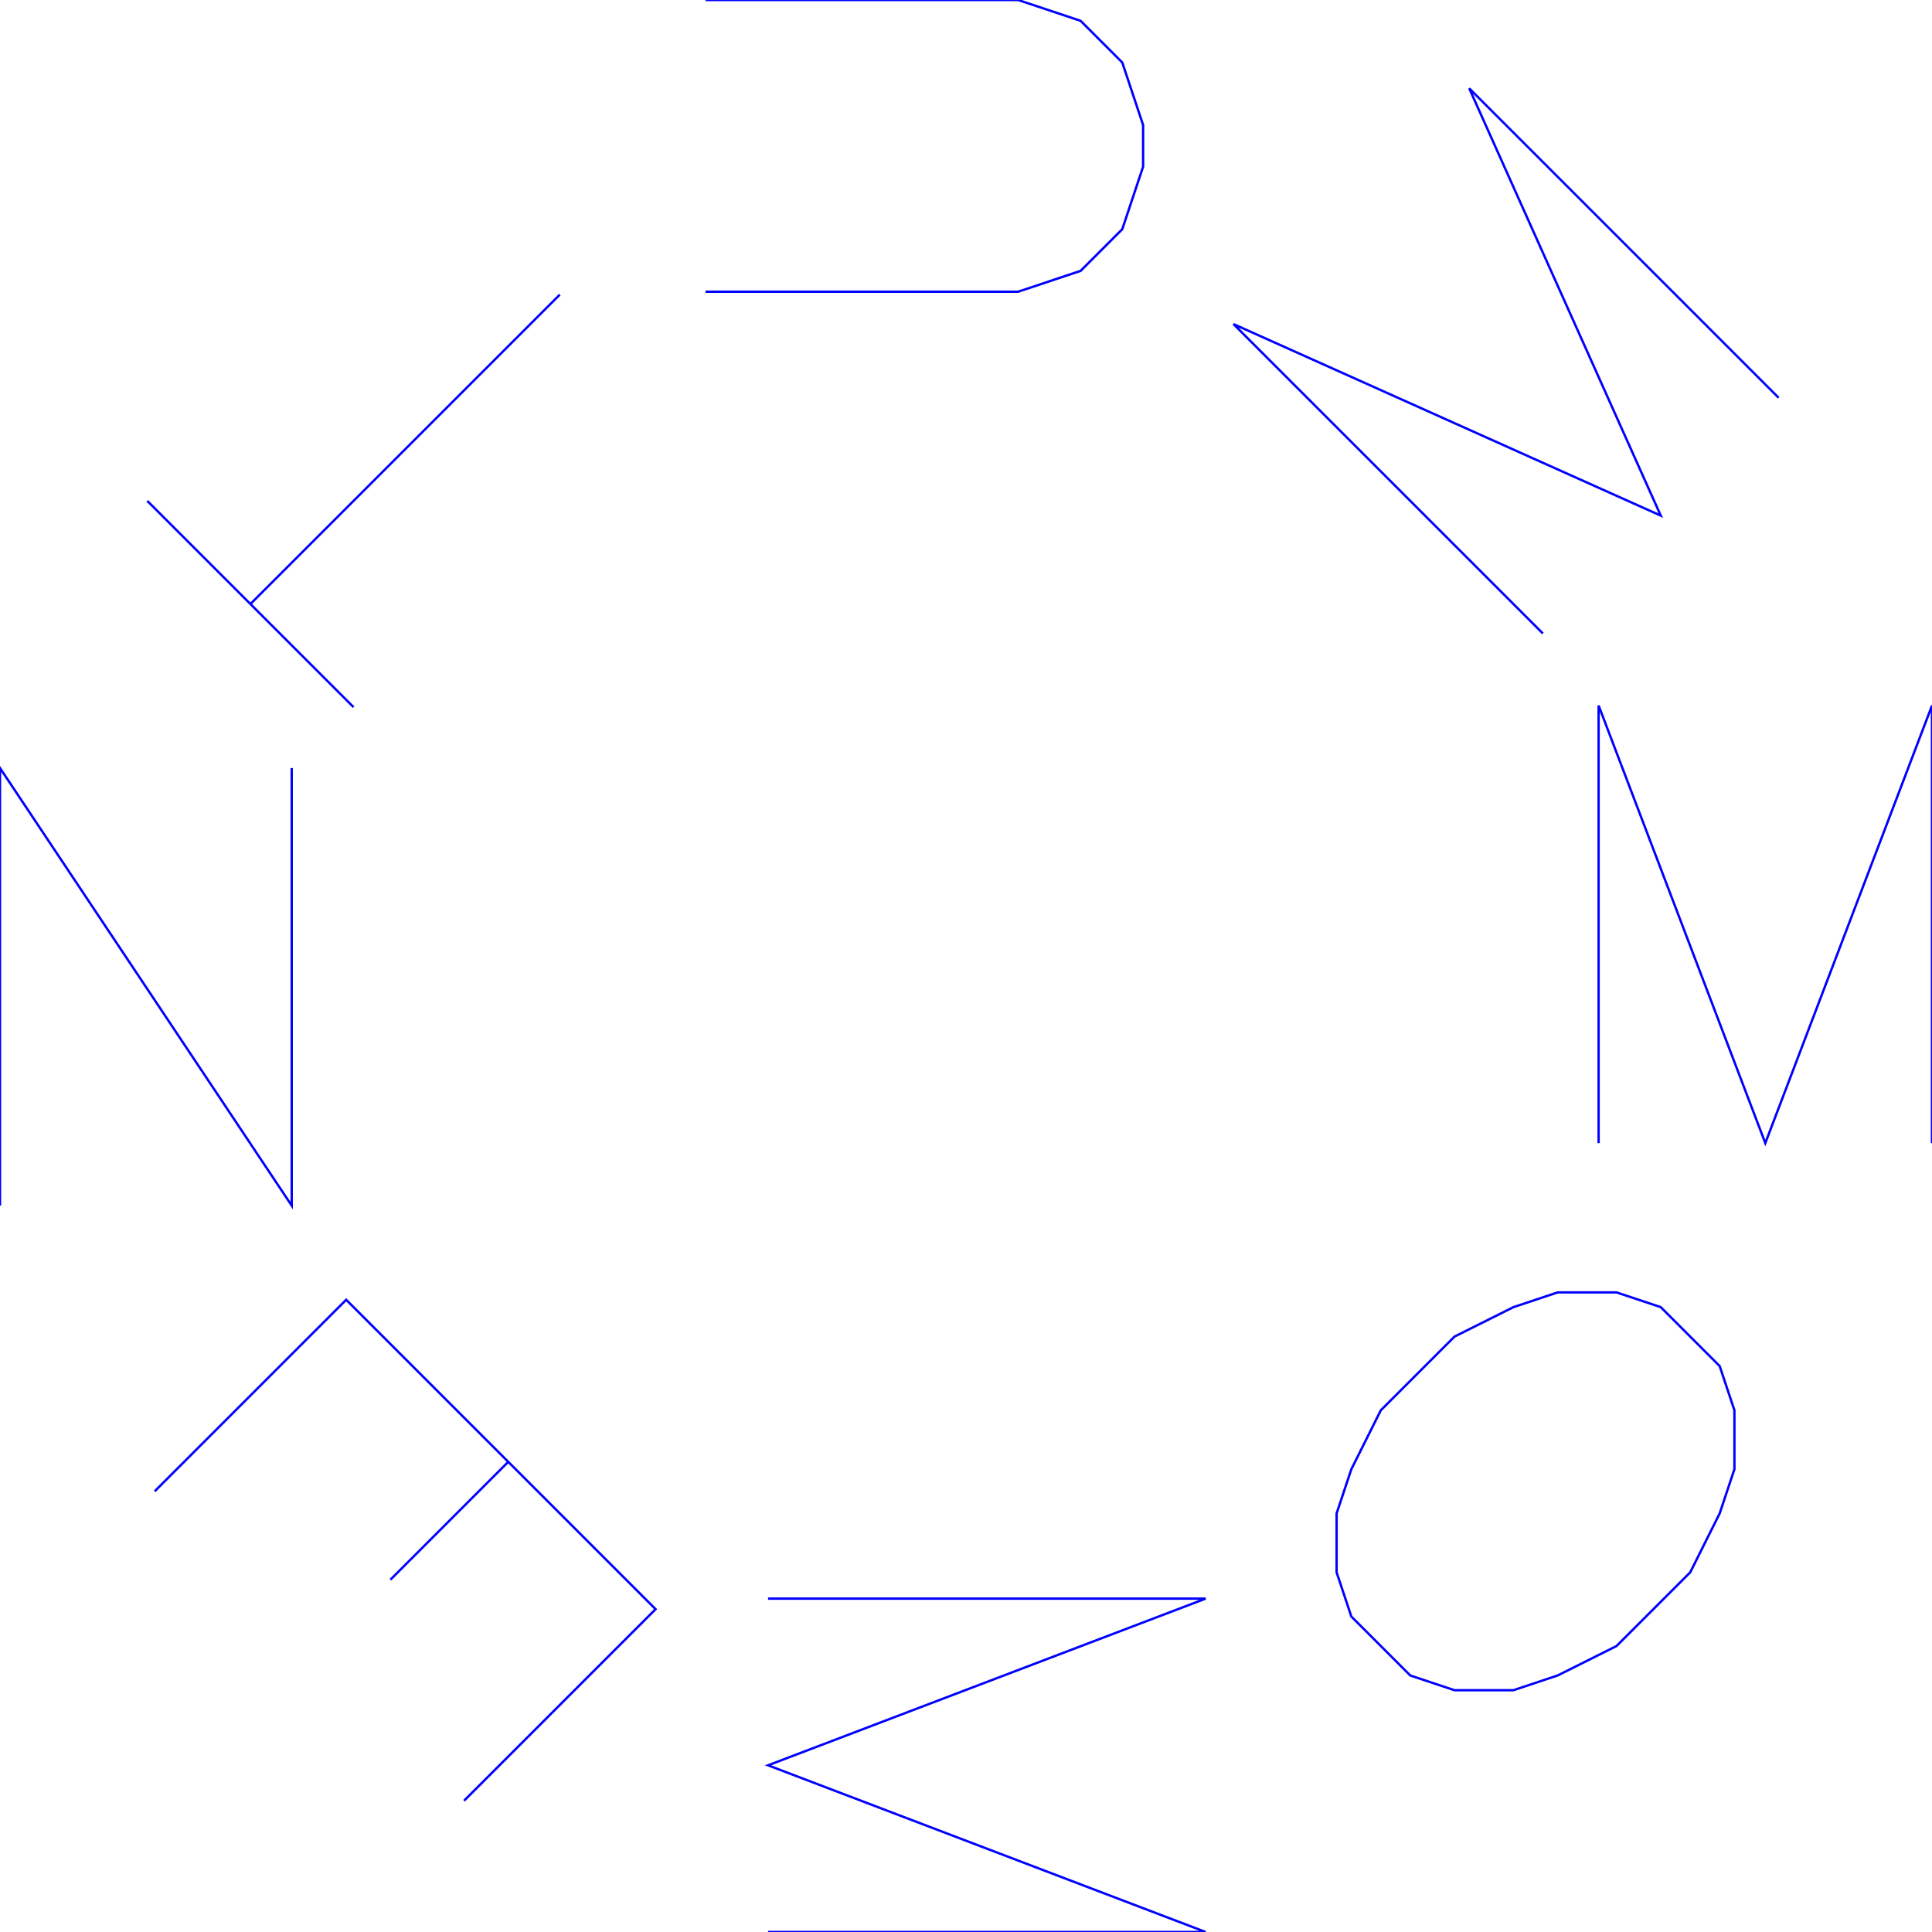
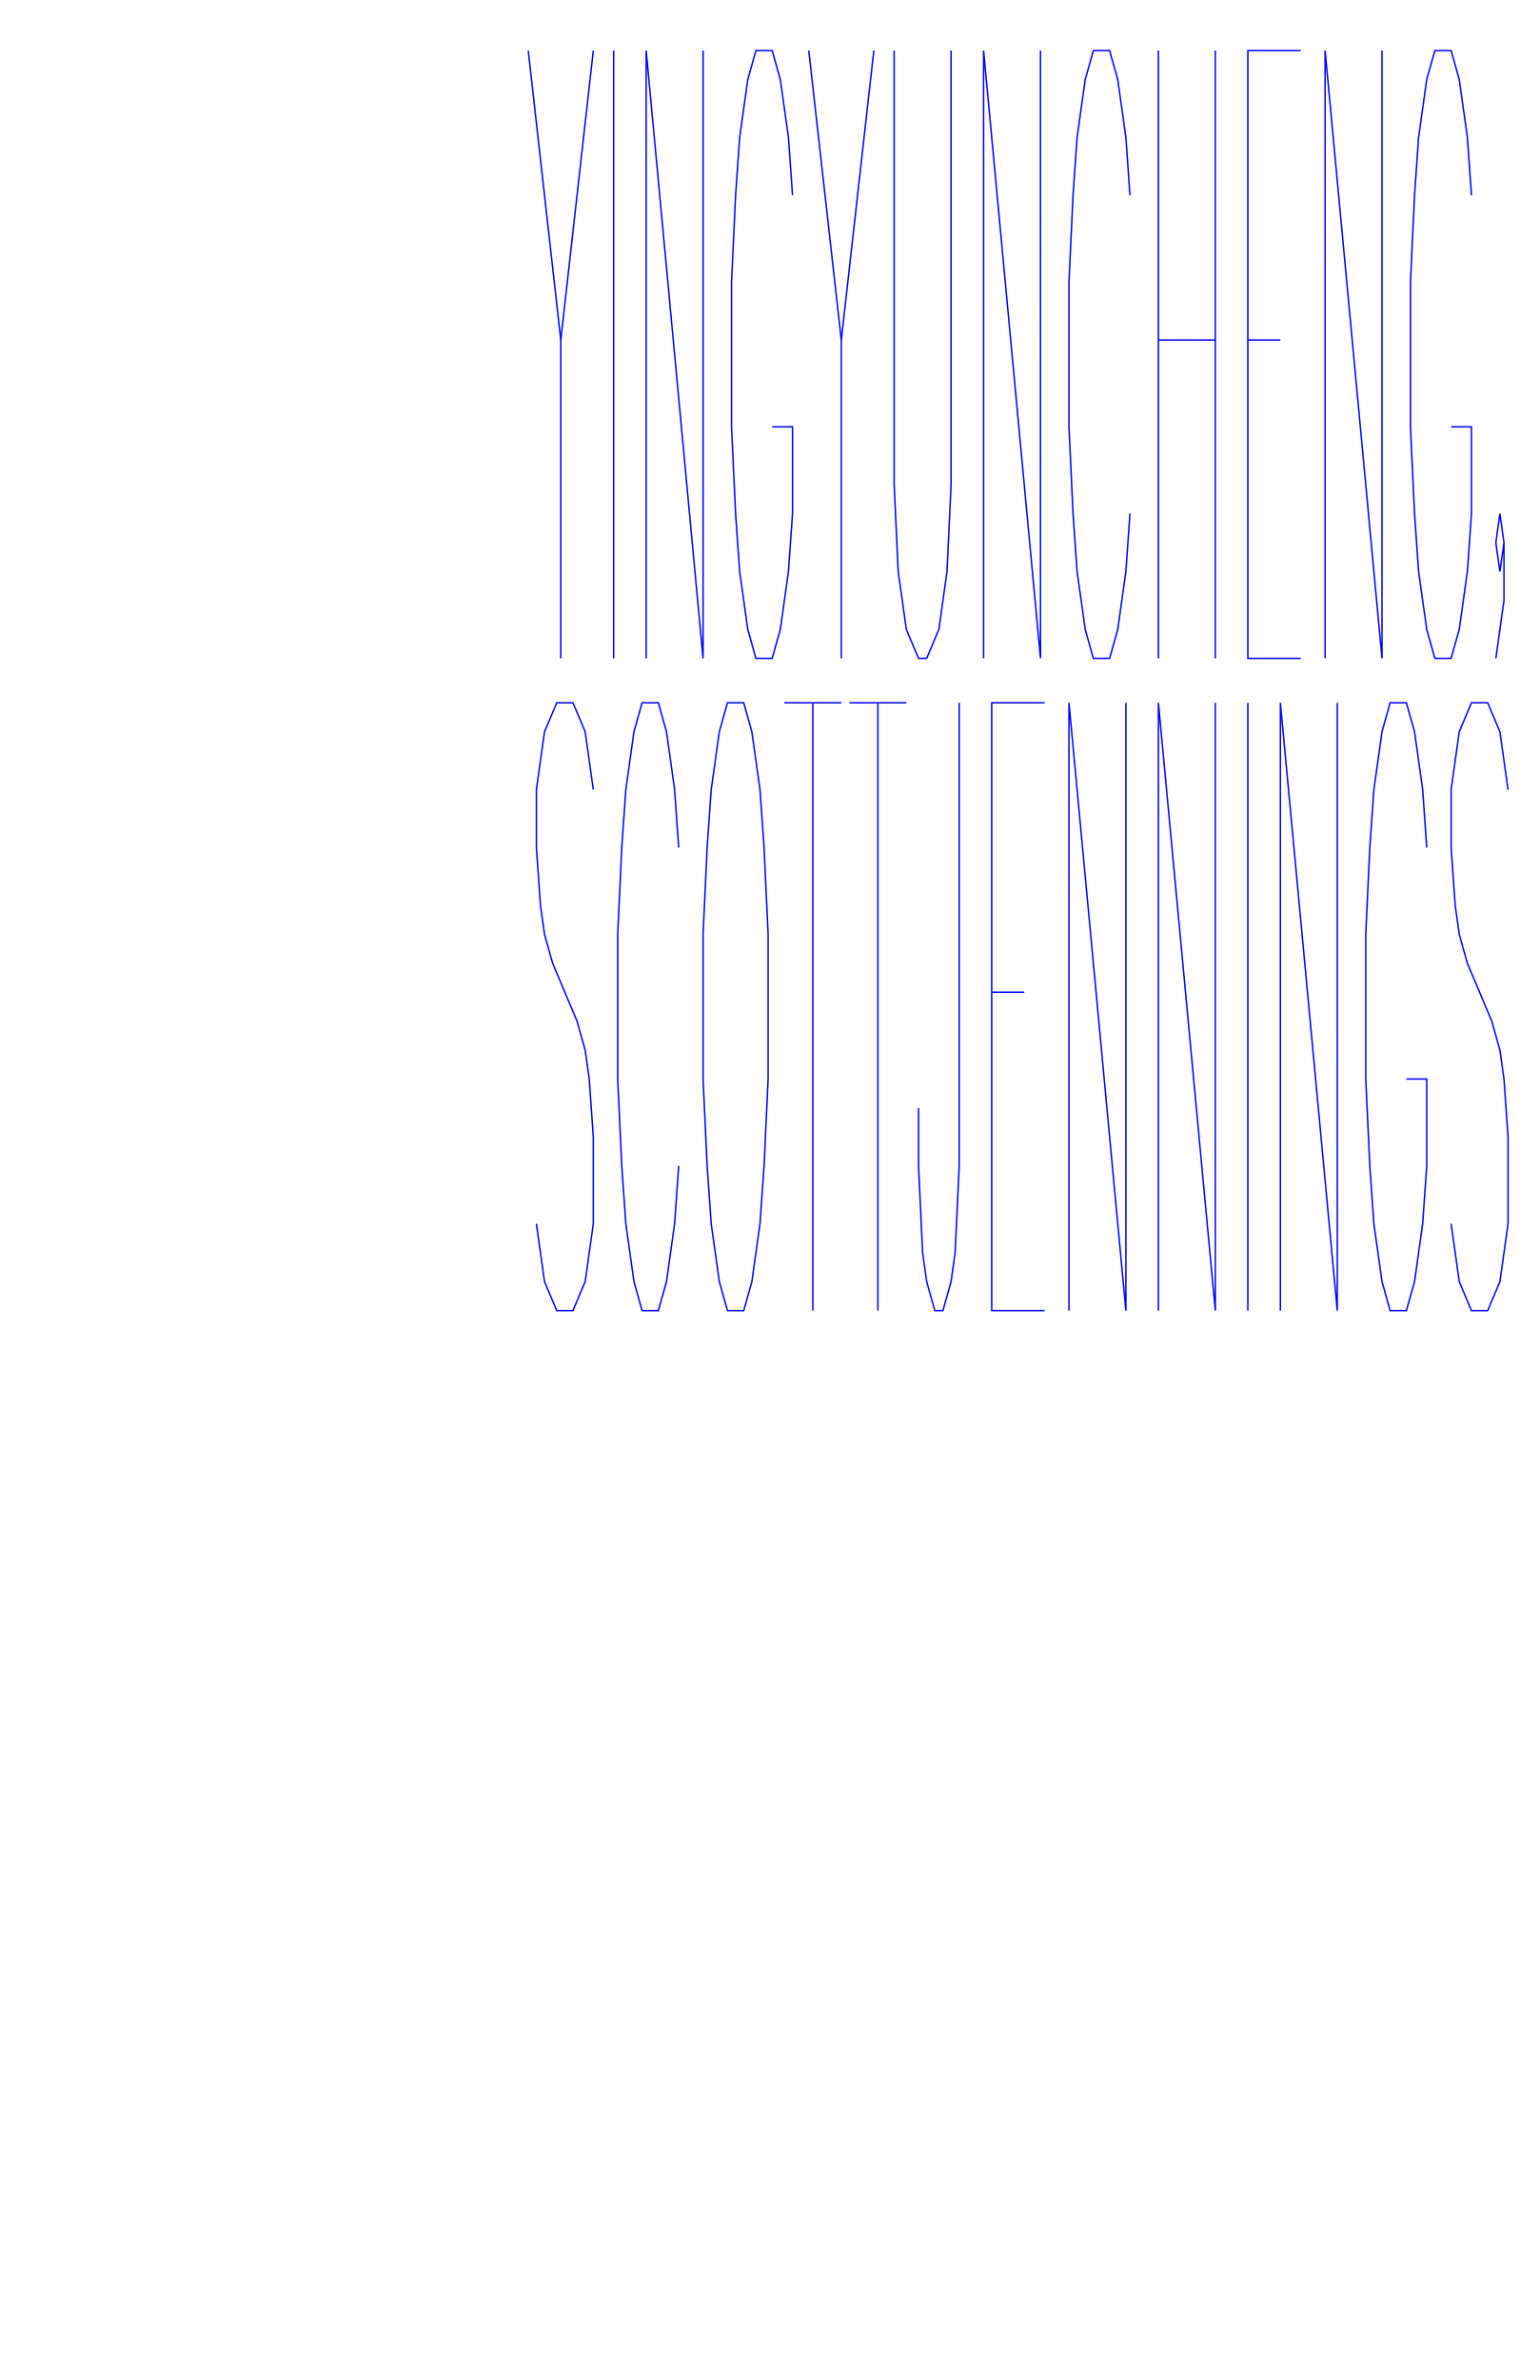
- <svg xmlns="http://www.w3.org/2000/svg" baseProfile="tiny" height="21.773cm" version="1.2" viewBox="0 0 822.919 822.919" width="21.773cm">
+ <svg xmlns="http://www.w3.org/2000/svg" baseProfile="tiny" height="43.18cm" version="1.2" viewBox="0 0 1056.0 1632.0" width="27.94cm">
  <defs />
  <g fill="none" id="layer1" stroke="#0000ff" style="display:inline">
-     <polyline points="822.919,486.897 822.919,300.522 822.919,300.522 751.919,486.897 751.919,486.897 680.919,300.522 680.919,300.522 680.919,486.897" />
-     <polygon points="707.381,556.768 688.555,550.492 663.452,550.492 644.626,556.768 619.524,569.319 588.146,600.697 575.595,625.799 569.319,644.626 569.319,669.728 575.595,688.555 600.697,713.657 619.524,719.933 644.626,719.933 663.452,713.657 688.555,701.106 719.933,669.728 732.484,644.626 738.759,625.799 738.759,600.697 732.484,581.87" />
-     <polyline points="327.147,822.919 513.522,822.919 513.522,822.919 327.147,751.919 327.147,751.919 513.522,680.919 513.522,680.919 327.147,680.919" />
-     <polyline points="197.659,767 279.241,685.417 279.241,685.417 147.454,553.63 147.454,553.63 65.872,635.212" />
-     <line x1="216.485" x2="166.281" y1="622.661" y2="672.866" />
-     <polyline points="0.0,513.522 0.0,327.147 0.0,327.147 124.25,513.522 124.25,513.522 124.25,327.147" />
-     <line x1="106.663" x2="238.45" y1="257.277" y2="125.49" />
-     <line x1="150.592" x2="62.734" y1="301.206" y2="213.348" />
-     <polyline points="300.522,124.25 433.647,124.25 460.272,115.375 478.022,97.625 486.897,71.0 486.897,53.25 478.022,26.625 460.272,8.875 433.647,0.0 300.522,0.0" />
-     <polyline points="757.586,169.419 625.799,37.632 625.799,37.632 707.381,219.623 707.381,219.623 525.39,138.041 525.39,138.041 657.177,269.828" />
+     <polyline points="362.312,34.688 384.62,233.148 384.62,451.454" />
+     <line x1="406.927" x2="384.62" y1="34.688" y2="233.148" />
+     <line x1="420.868" x2="420.868" y1="34.688" y2="451.454" />
+     <polyline points="482.213,34.688 482.213,451.454 482.213,451.454 443.176,34.688 443.176,34.688 443.176,451.454" />
+     <polyline points="543.557,133.917 540.769,94.225 535.192,54.533 529.615,34.688 518.462,34.688 512.885,54.533 507.308,94.225 504.52,133.917 501.732,193.456 501.732,292.686 504.52,352.224 507.308,391.916 512.885,431.608 518.462,451.454 529.615,451.454 535.192,431.608 540.769,391.916 543.557,352.224 543.557,292.686 543.557,292.686 529.615,292.686" />
+     <polyline points="554.711,34.688 577.018,233.148 577.018,451.454" />
+     <line x1="599.325" x2="577.018" y1="34.688" y2="233.148" />
+     <polyline points="613.267,34.688 613.267,332.378 616.055,391.916 621.632,431.608 629.997,451.454 635.574,451.454 643.939,431.608 649.516,391.916 652.304,332.378 652.304,34.688" />
+     <polyline points="713.649,34.688 713.649,451.454 713.649,451.454 674.611,34.688 674.611,34.688 674.611,451.454" />
+     <polyline points="774.993,133.917 772.205,94.225 766.628,54.533 761.051,34.688 749.898,34.688 744.321,54.533 738.744,94.225 735.956,133.917 733.167,193.456 733.167,292.686 735.956,352.224 738.744,391.916 744.321,431.608 749.898,451.454 761.051,451.454 766.628,431.608 772.205,391.916 774.993,352.224" />
+     <line x1="794.512" x2="794.512" y1="34.688" y2="451.454" />
+     <line x1="833.549" x2="833.549" y1="34.688" y2="451.454" />
+     <line x1="794.512" x2="833.549" y1="233.148" y2="233.148" />
+     <polyline points="892.105,34.688 855.856,34.688 855.856,34.688 855.856,451.454 855.856,451.454 892.105,451.454" />
+     <line x1="855.856" x2="878.163" y1="233.148" y2="233.148" />
+     <polyline points="947.873,34.688 947.873,451.454 947.873,451.454 908.835,34.688 908.835,34.688 908.835,451.454" />
+     <polyline points="1009.217,133.917 1006.429,94.225 1000.852,54.533 995.275,34.688 984.122,34.688 978.545,54.533 972.968,94.225 970.18,133.917 967.391,193.456 967.391,292.686 970.18,352.224 972.968,391.916 978.545,431.608 984.122,451.454 995.275,451.454 1000.852,431.608 1006.429,391.916 1009.217,352.224 1009.217,292.686 1009.217,292.686 995.275,292.686" />
+     <polyline points="1031.524,372.07 1028.736,391.916 1025.947,372.07 1028.736,352.224 1031.524,372.07 1031.524,411.762 1025.947,451.454" />
+     <polyline points="406.927,541.459 401.35,501.767 392.985,481.921 381.831,481.921 373.466,501.767 367.889,541.459 367.889,581.151 370.678,620.843 373.466,640.689 379.043,660.535 395.773,700.227 401.35,720.073 404.138,739.919 406.927,779.611 406.927,839.149 401.35,878.841 392.985,898.688 381.831,898.688 373.466,878.841 367.889,839.149" />
+     <polyline points="465.483,581.151 462.694,541.459 457.118,501.767 451.541,481.921 440.387,481.921 434.81,501.767 429.234,541.459 426.445,581.151 423.657,640.689 423.657,739.919 426.445,799.457 429.234,839.149 434.81,878.841 440.387,898.688 451.541,898.688 457.118,878.841 462.694,839.149 465.483,799.457" />
+     <polygon points="498.943,481.921 493.366,501.767 487.79,541.459 485.001,581.151 482.213,640.689 482.213,739.919 485.001,799.457 487.79,839.149 493.366,878.841 498.943,898.688 510.097,898.688 515.673,878.841 521.25,839.149 524.039,799.457 526.827,739.919 526.827,640.689 524.039,581.151 521.25,541.459 515.673,501.767 510.097,481.921" />
+     <line x1="557.499" x2="557.499" y1="481.921" y2="898.688" />
+     <line x1="537.981" x2="577.018" y1="481.921" y2="481.921" />
+     <line x1="602.113" x2="602.113" y1="481.921" y2="898.688" />
+     <line x1="582.595" x2="621.632" y1="481.921" y2="481.921" />
+     <polyline points="657.881,481.921 657.881,799.457 655.093,858.995 652.304,878.841 646.727,898.688 641.151,898.688 635.574,878.841 632.785,858.995 629.997,799.457 629.997,759.765" />
+     <polyline points="716.437,481.921 680.188,481.921 680.188,481.921 680.188,898.688 680.188,898.688 716.437,898.688" />
+     <line x1="680.188" x2="702.495" y1="680.381" y2="680.381" />
+     <polyline points="772.205,481.921 772.205,898.688 772.205,898.688 733.167,481.921 733.167,481.921 733.167,898.688" />
+     <polyline points="833.549,481.921 833.549,898.688 833.549,898.688 794.512,481.921 794.512,481.921 794.512,898.688" />
+     <line x1="855.856" x2="855.856" y1="481.921" y2="898.688" />
+     <polyline points="917.201,481.921 917.201,898.688 917.201,898.688 878.163,481.921 878.163,481.921 878.163,898.688" />
+     <polyline points="978.545,581.151 975.756,541.459 970.18,501.767 964.603,481.921 953.449,481.921 947.873,501.767 942.296,541.459 939.508,581.151 936.719,640.689 936.719,739.919 939.508,799.457 942.296,839.149 947.873,878.841 953.449,898.688 964.603,898.688 970.18,878.841 975.756,839.149 978.545,799.457 978.545,739.919 978.545,739.919 964.603,739.919" />
+     <polyline points="1034.312,541.459 1028.736,501.767 1020.371,481.921 1009.217,481.921 1000.852,501.767 995.275,541.459 995.275,581.151 998.063,620.843 1000.852,640.689 1006.429,660.535 1023.159,700.227 1028.736,720.073 1031.524,739.919 1034.312,779.611 1034.312,839.149 1028.736,878.841 1020.371,898.688 1009.217,898.688 1000.852,878.841 995.275,839.149" />
  </g>
</svg>
